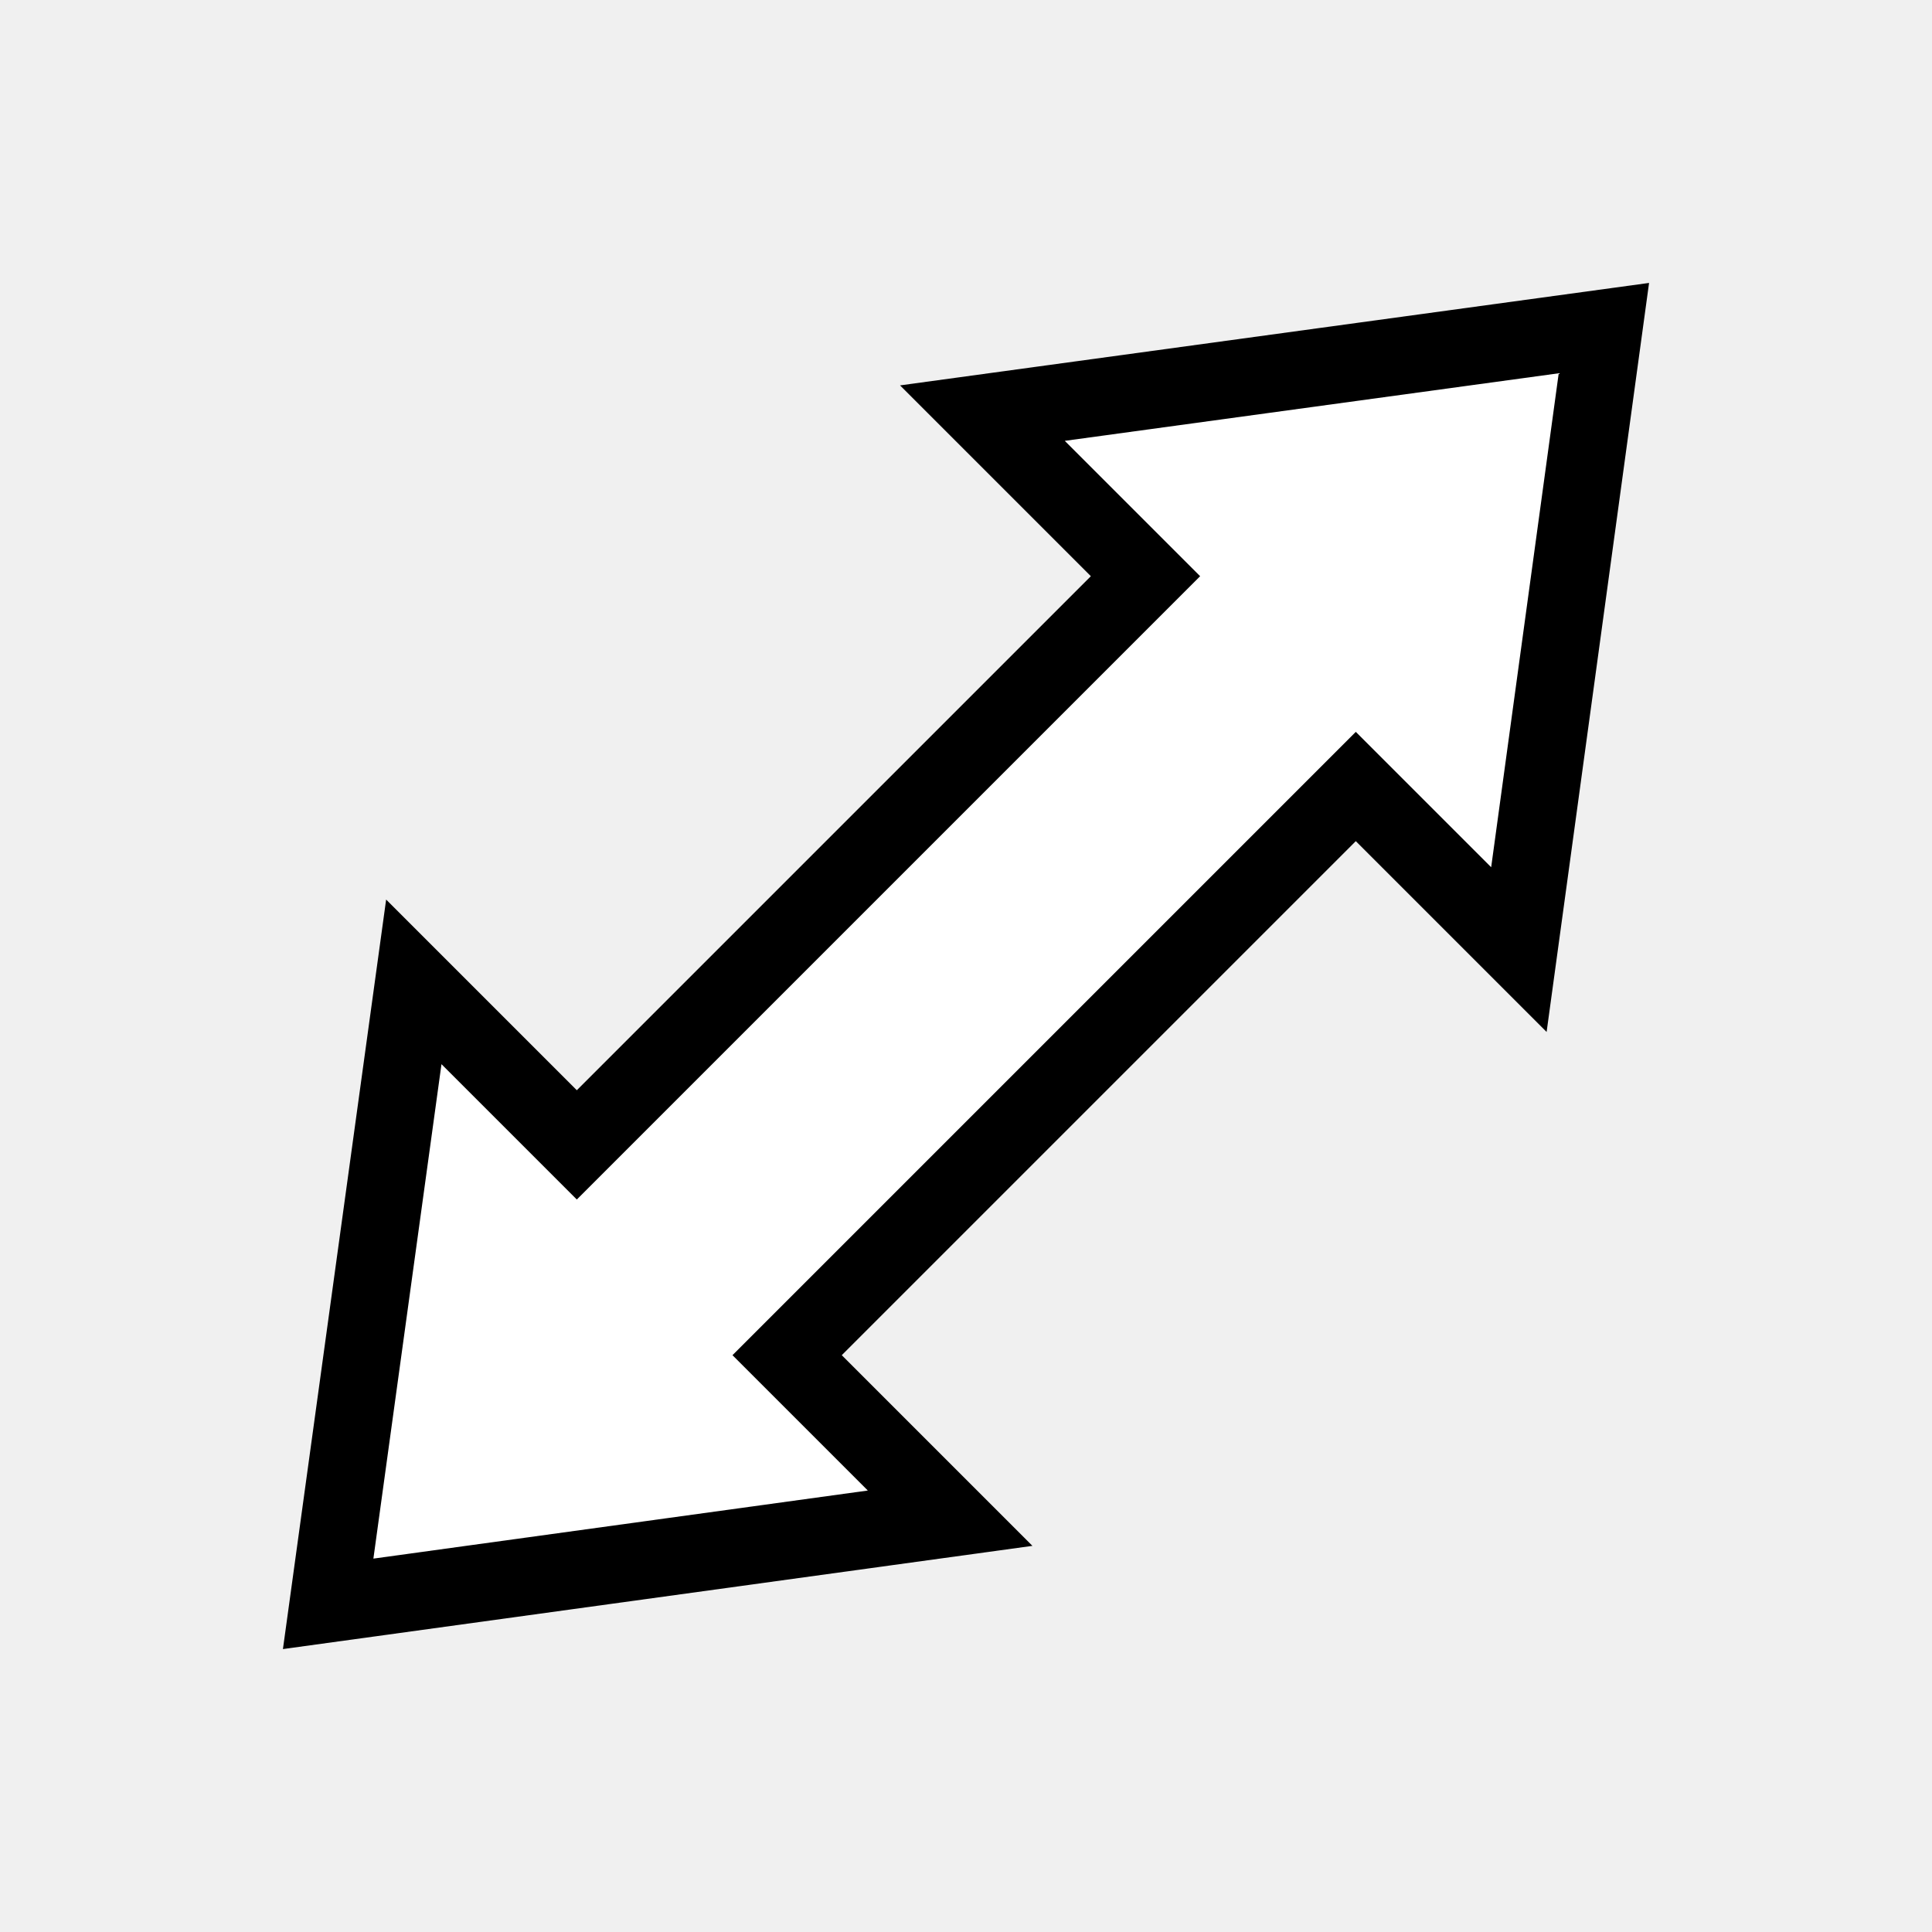
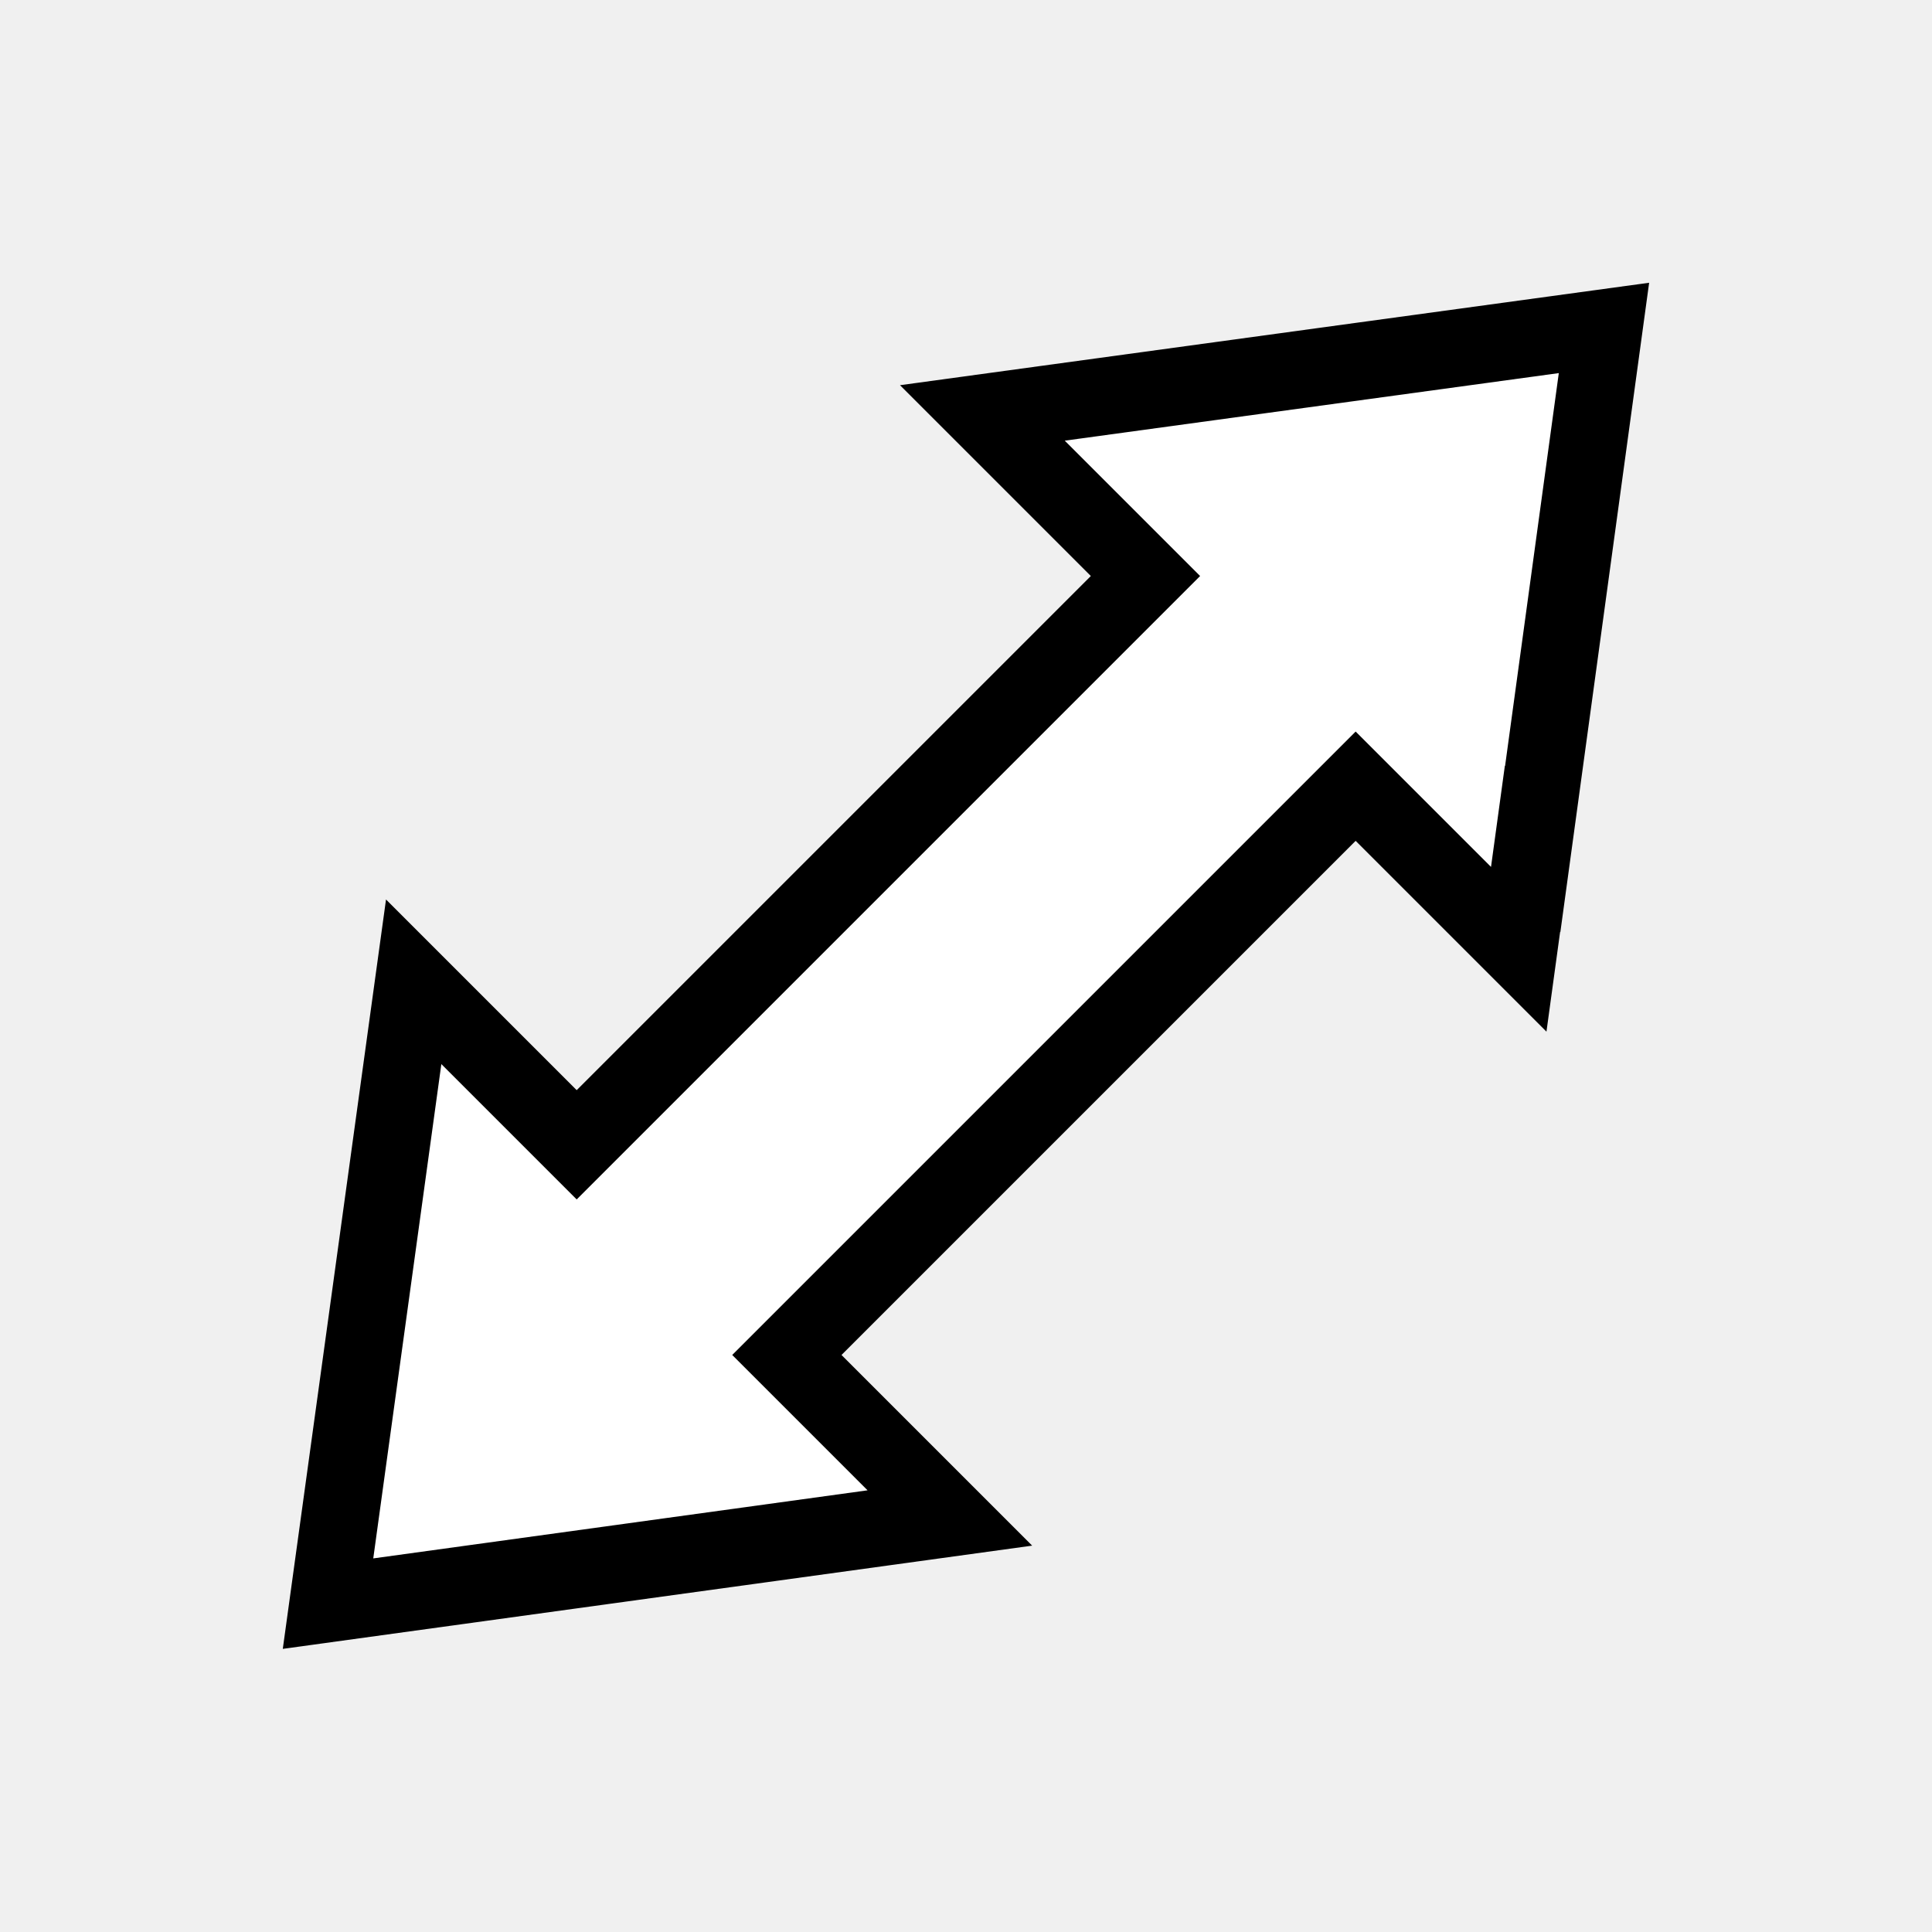
- <svg xmlns="http://www.w3.org/2000/svg" version="1.1" id="svg1" width="75" height="75" viewBox="0 0 75 75" xml:space="preserve">
-   <defs id="defs1" />
-   <path id="Selection" style="opacity:1;fill:#ffffff;fill-opacity:1;stroke:#000000;stroke-width:3;stroke-dasharray:none;stroke-opacity:1;paint-order:normal" d="m 59.497,32.963 c 0.922,-6.742 1.845,-13.484 2.766,-20.226 -8.042,1.099 -16.084,2.199 -24.126,3.3 2.11,2.11 4.221,4.221 6.331,6.331 -7.359,7.359 -14.718,14.718 -22.076,22.076 -2.109,-2.109 -4.219,-4.219 -6.328,-6.328 -1.109,8.048 -2.218,16.096 -3.325,24.145 8.048,-1.107 16.097,-2.216 24.145,-3.325 -2.109,-2.109 -4.219,-4.219 -6.328,-6.328 7.359,-7.359 14.718,-14.718 22.076,-22.076 2.11,2.11 4.221,4.221 6.331,6.331 0.178,-1.3 0.356,-2.6 0.534,-3.9 z" />
+ <svg xmlns="http://www.w3.org/2000/svg" width="75" height="75" version="1.2" viewBox="0 0 75 75" baseProfile="tiny-ps">
+   <path d="m59.5 32.96c0.922-6.742 1.845-13.48 2.766-20.23-8.042 1.099-16.08 2.199-24.13 3.3l6.331 6.331c-7.359 7.359-14.72 14.72-22.08 22.08-2.109-2.109-4.219-4.219-6.328-6.328-1.109 8.048-2.218 16.1-3.325 24.14 8.048-1.107 16.1-2.216 24.14-3.325-2.109-2.109-4.219-4.219-6.328-6.328 7.359-7.359 14.72-14.72 22.08-22.08l6.331 6.331c0.178-1.3 0.356-2.6 0.534-3.9z" fill="#fff" stroke="#000" stroke-width="3" />
</svg>
